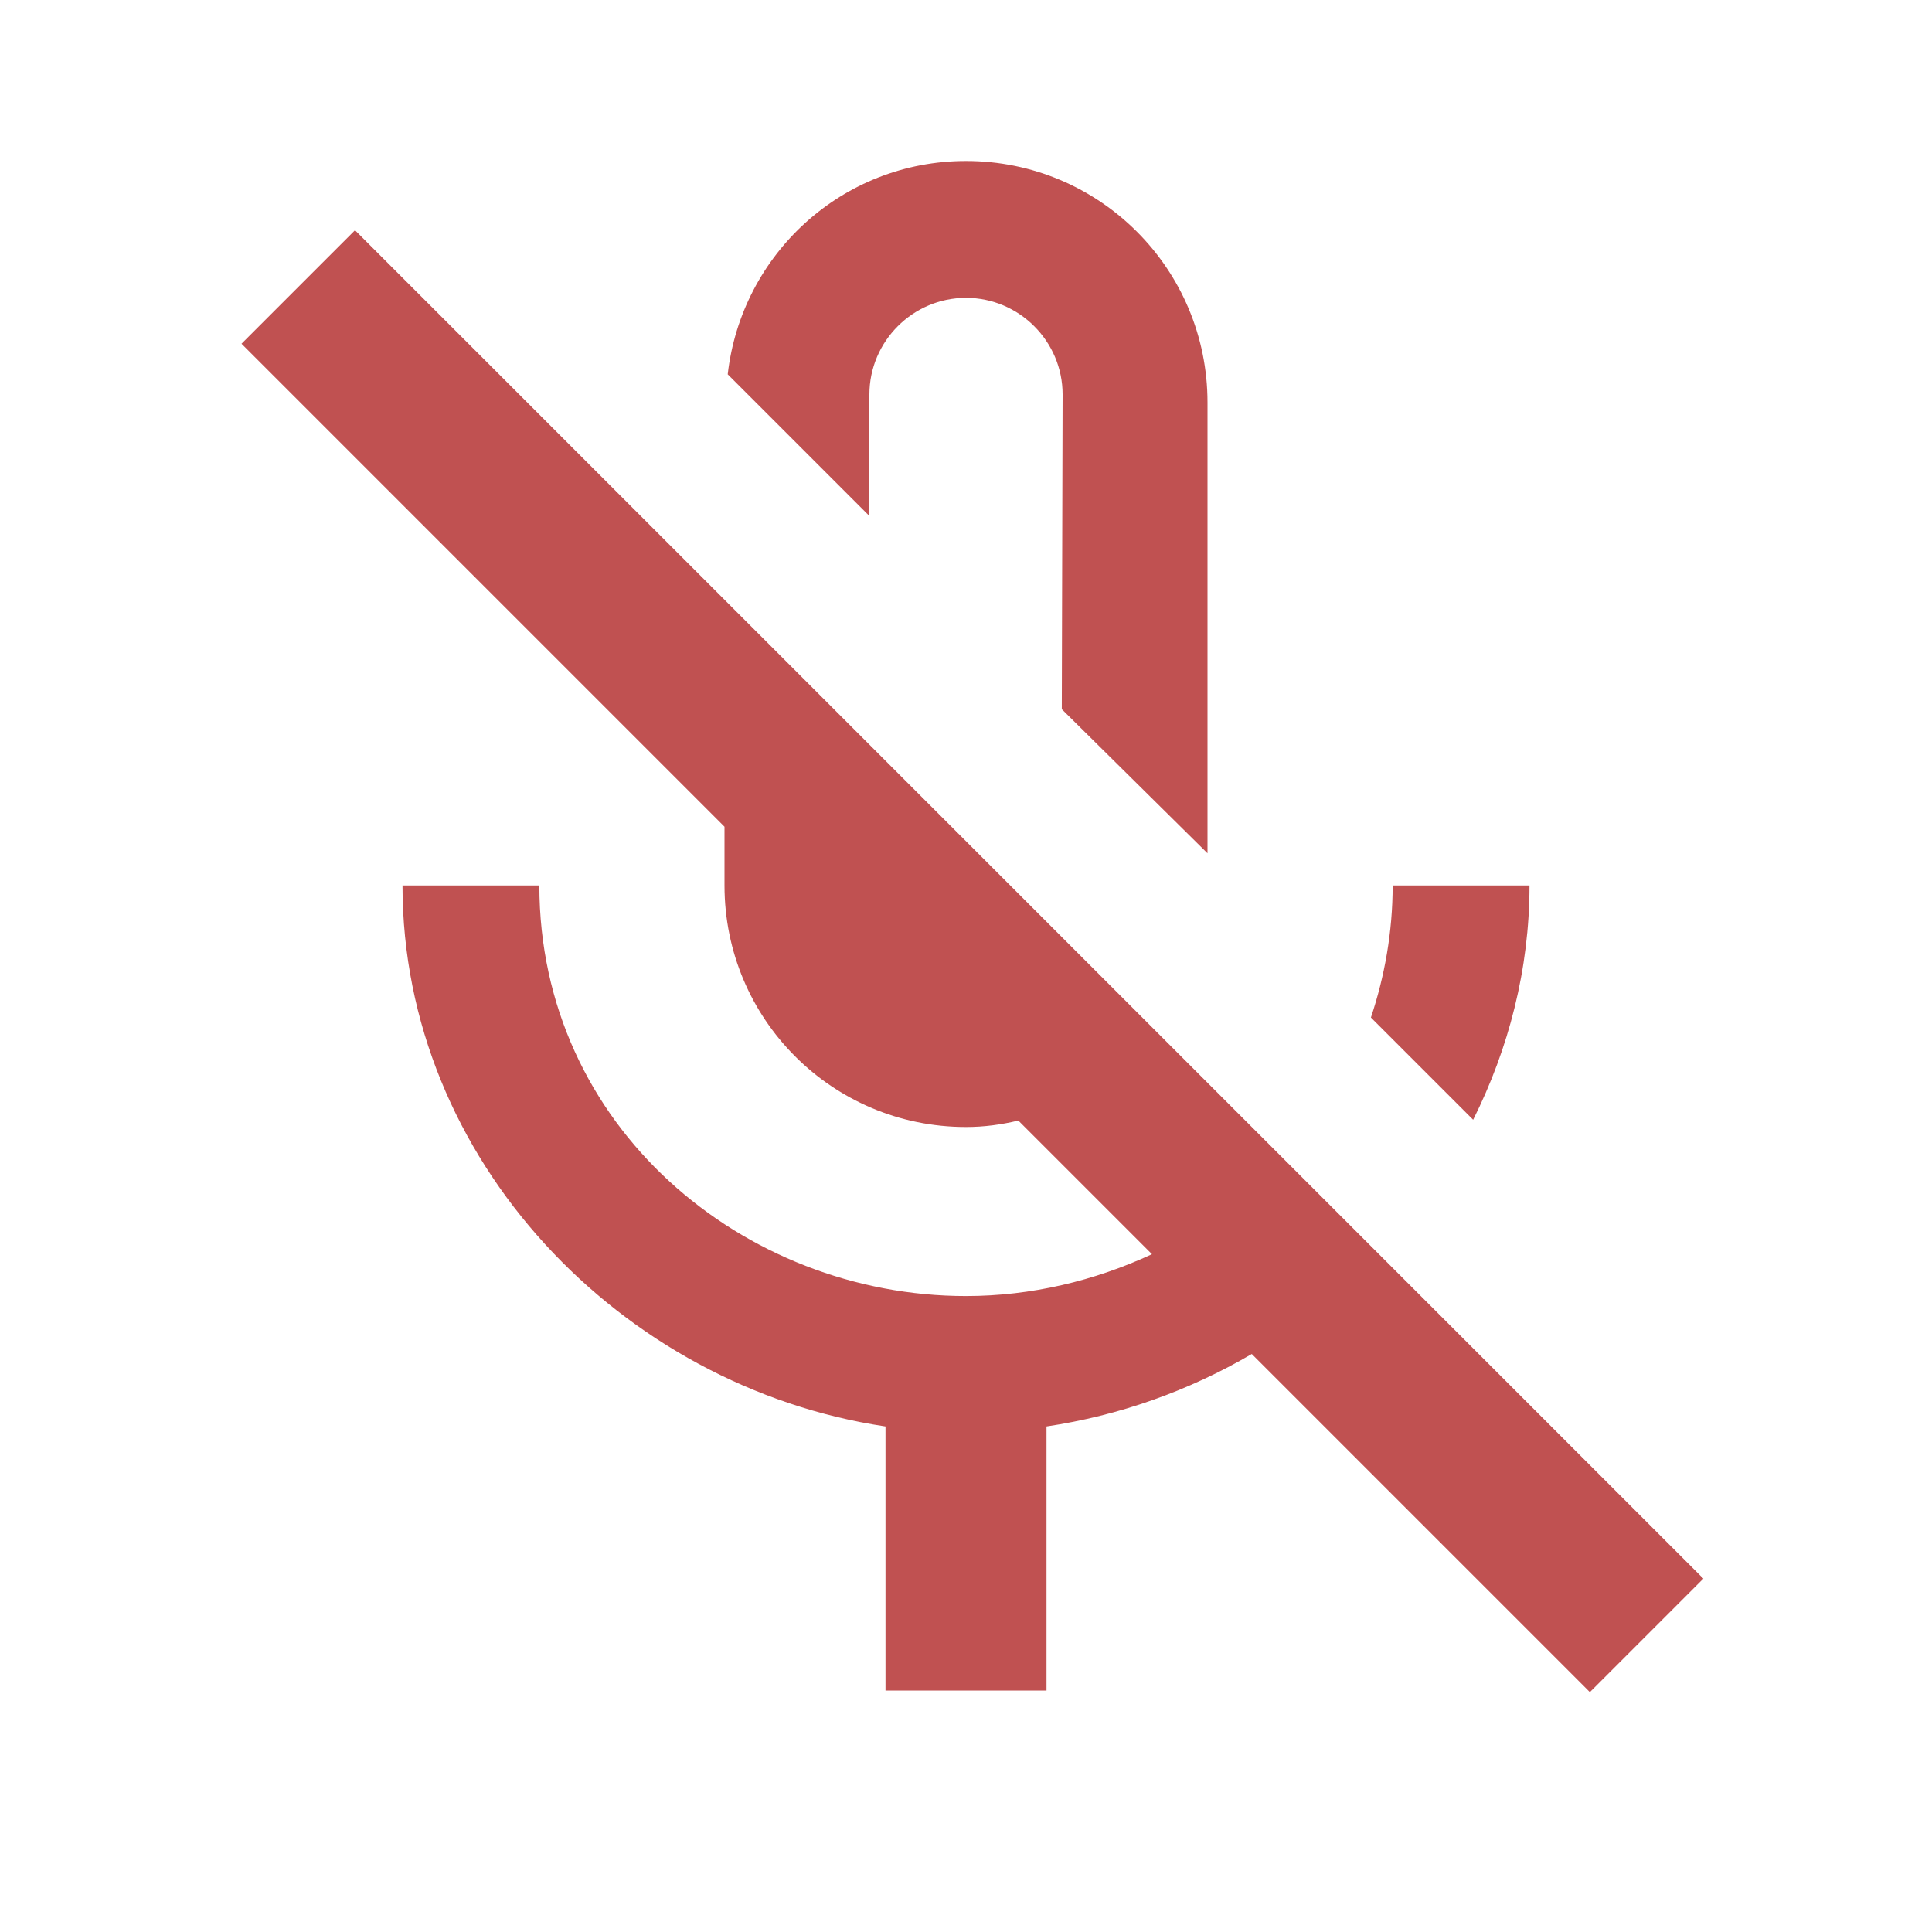
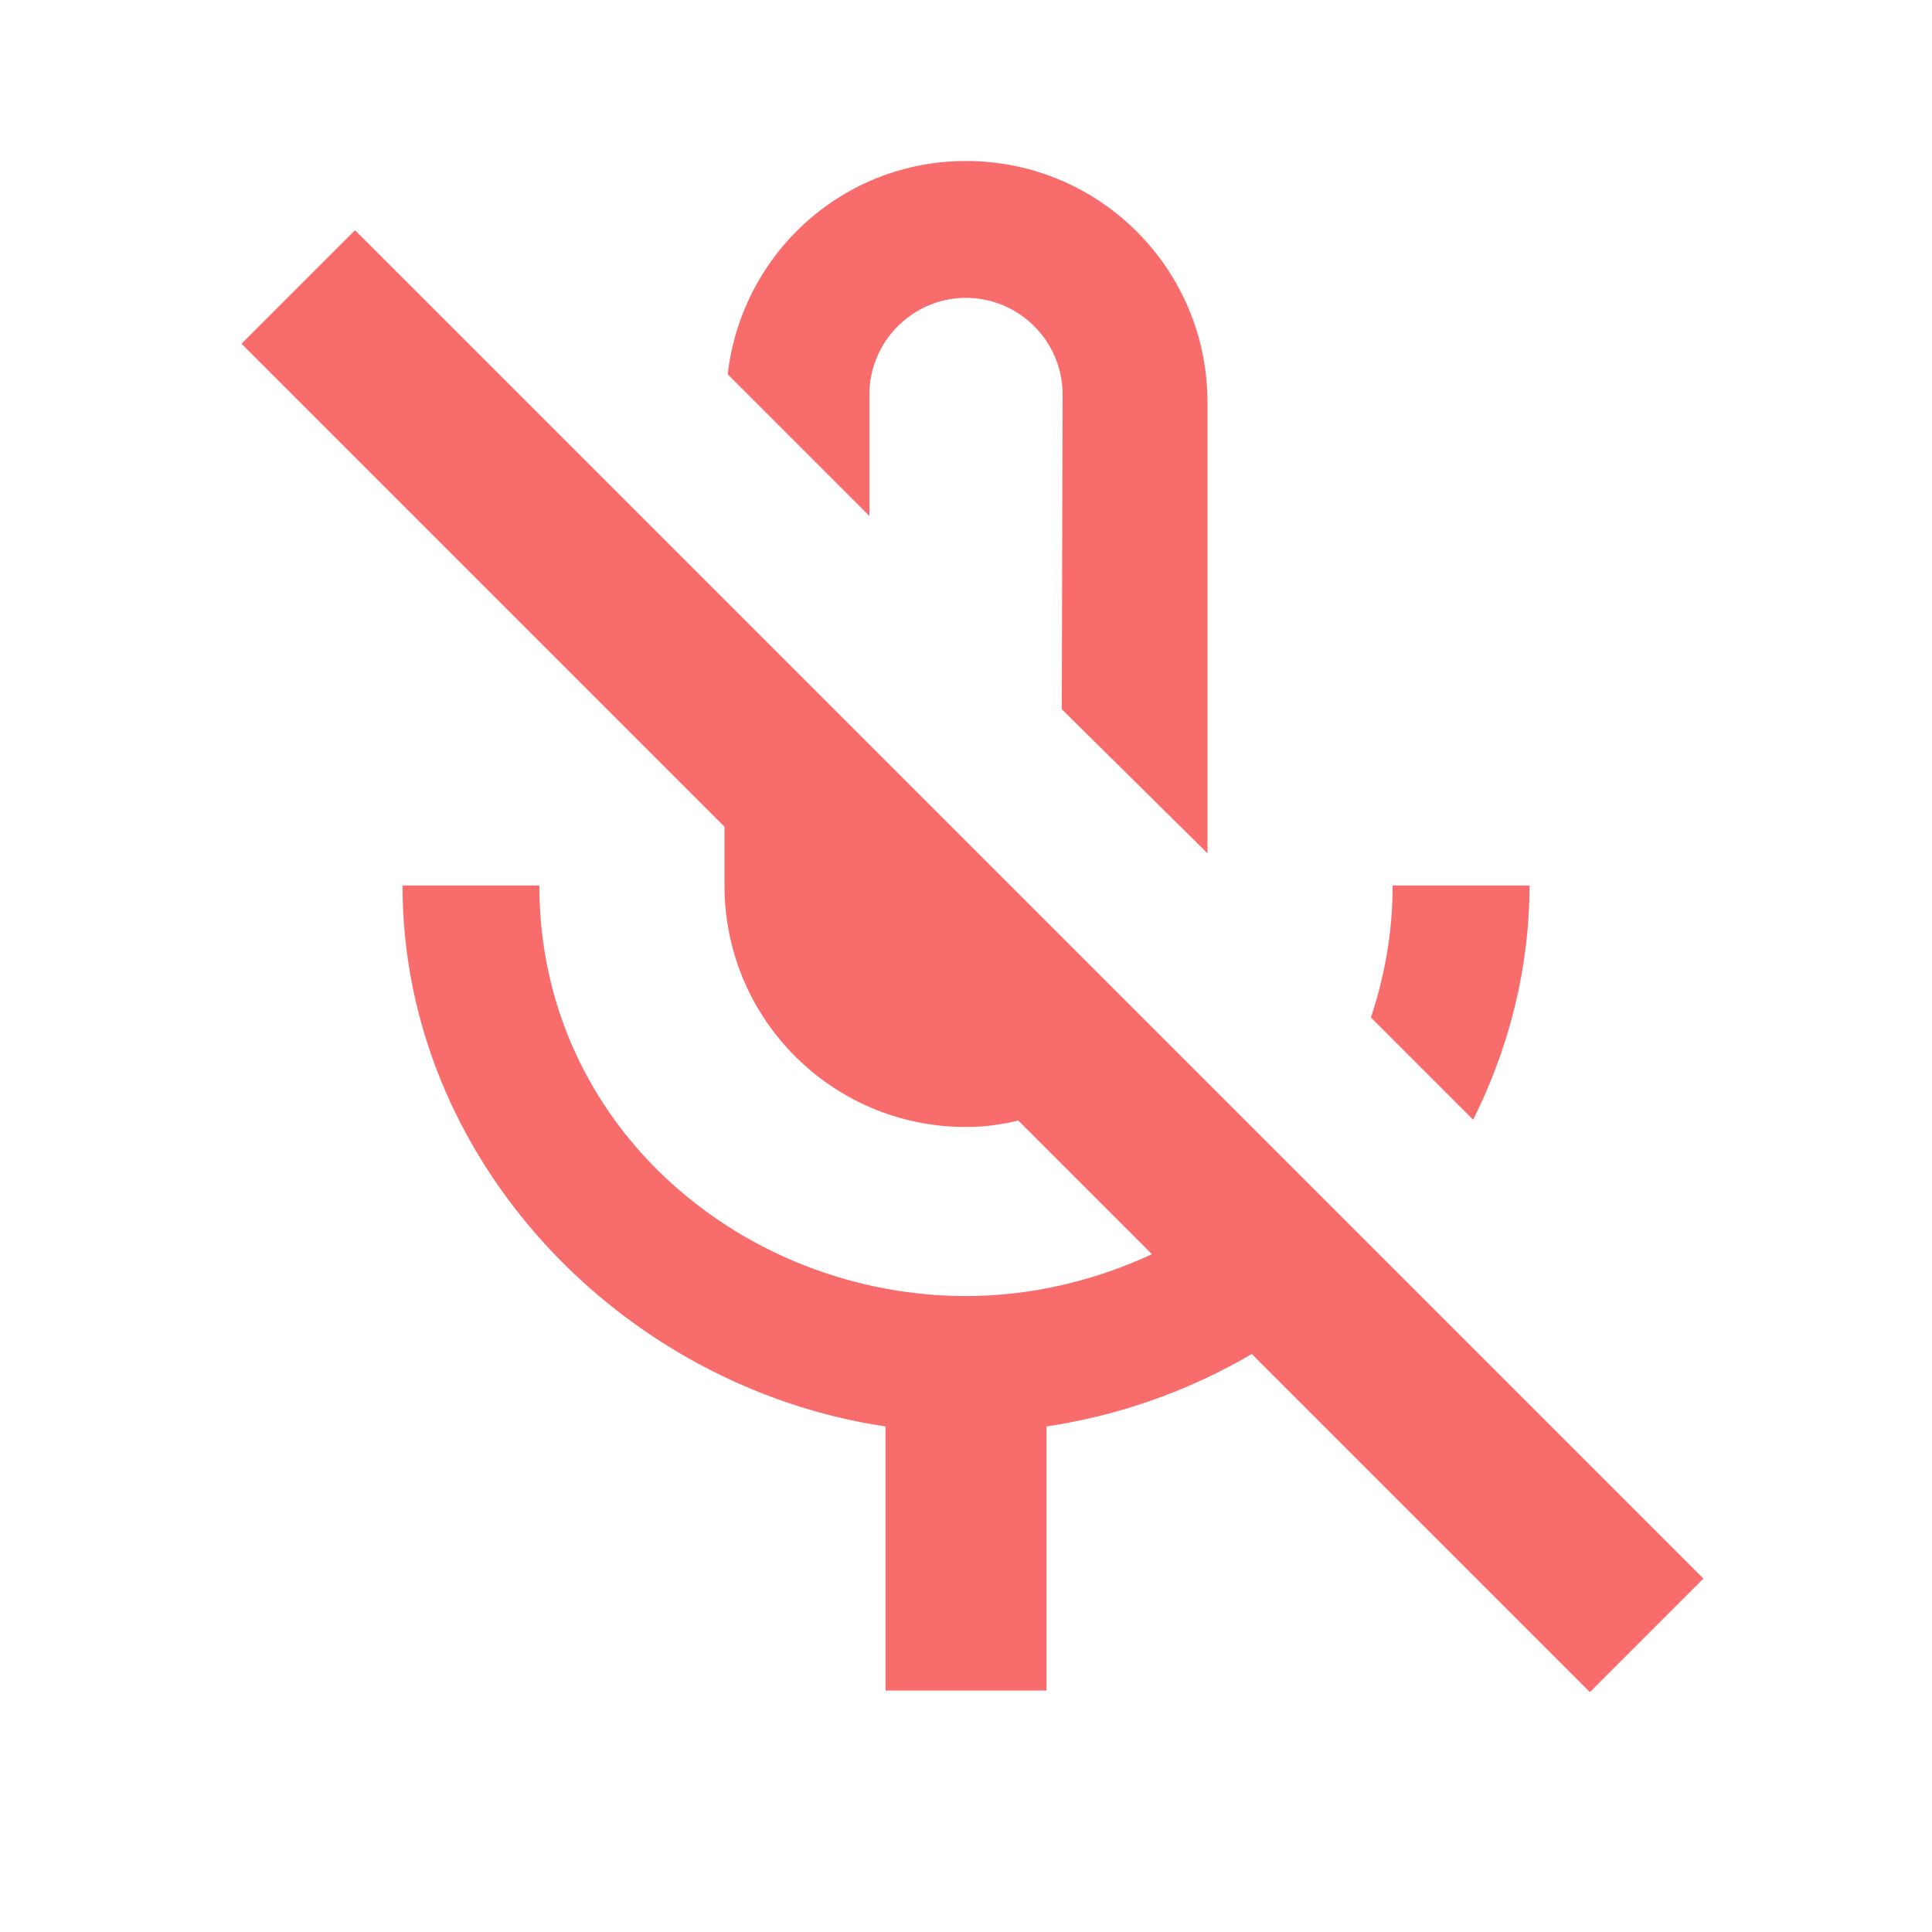
- <svg xmlns="http://www.w3.org/2000/svg" viewBox="0 0 24 24" fill="#c05151">
+ <svg xmlns="http://www.w3.org/2000/svg" viewBox="0 0 24 24" fill="#f96c6c">
  <path d="M0 0h24v24H0V0z" fill="none" />
  <path d="M10.8 4.9c0-.66.54-1.2 1.2-1.2s1.2.54 1.2 1.2l-.01 3.91L15 10.6V5c0-1.66-1.34-3-3-3-1.54 0-2.79 1.16-2.96 2.65l1.76 1.76V4.9zM19 11h-1.7c0 .58-.1 1.13-.27 1.64l1.27 1.27c.44-.88.7-1.87.7-2.91zM4.41 2.86 3 4.27l6 6V11c0 1.66 1.34 3 3 3 .23 0 .44-.03.65-.08l1.66 1.66c-.71.33-1.5.52-2.31.52-2.76 0-5.3-2.1-5.3-5.1H5c0 3.41 2.72 6.23 6 6.72V21h2v-3.28a7.13 7.13 0 0 0 2.55-.9l4.2 4.2 1.41-1.41L4.41 2.86z" />
</svg>
